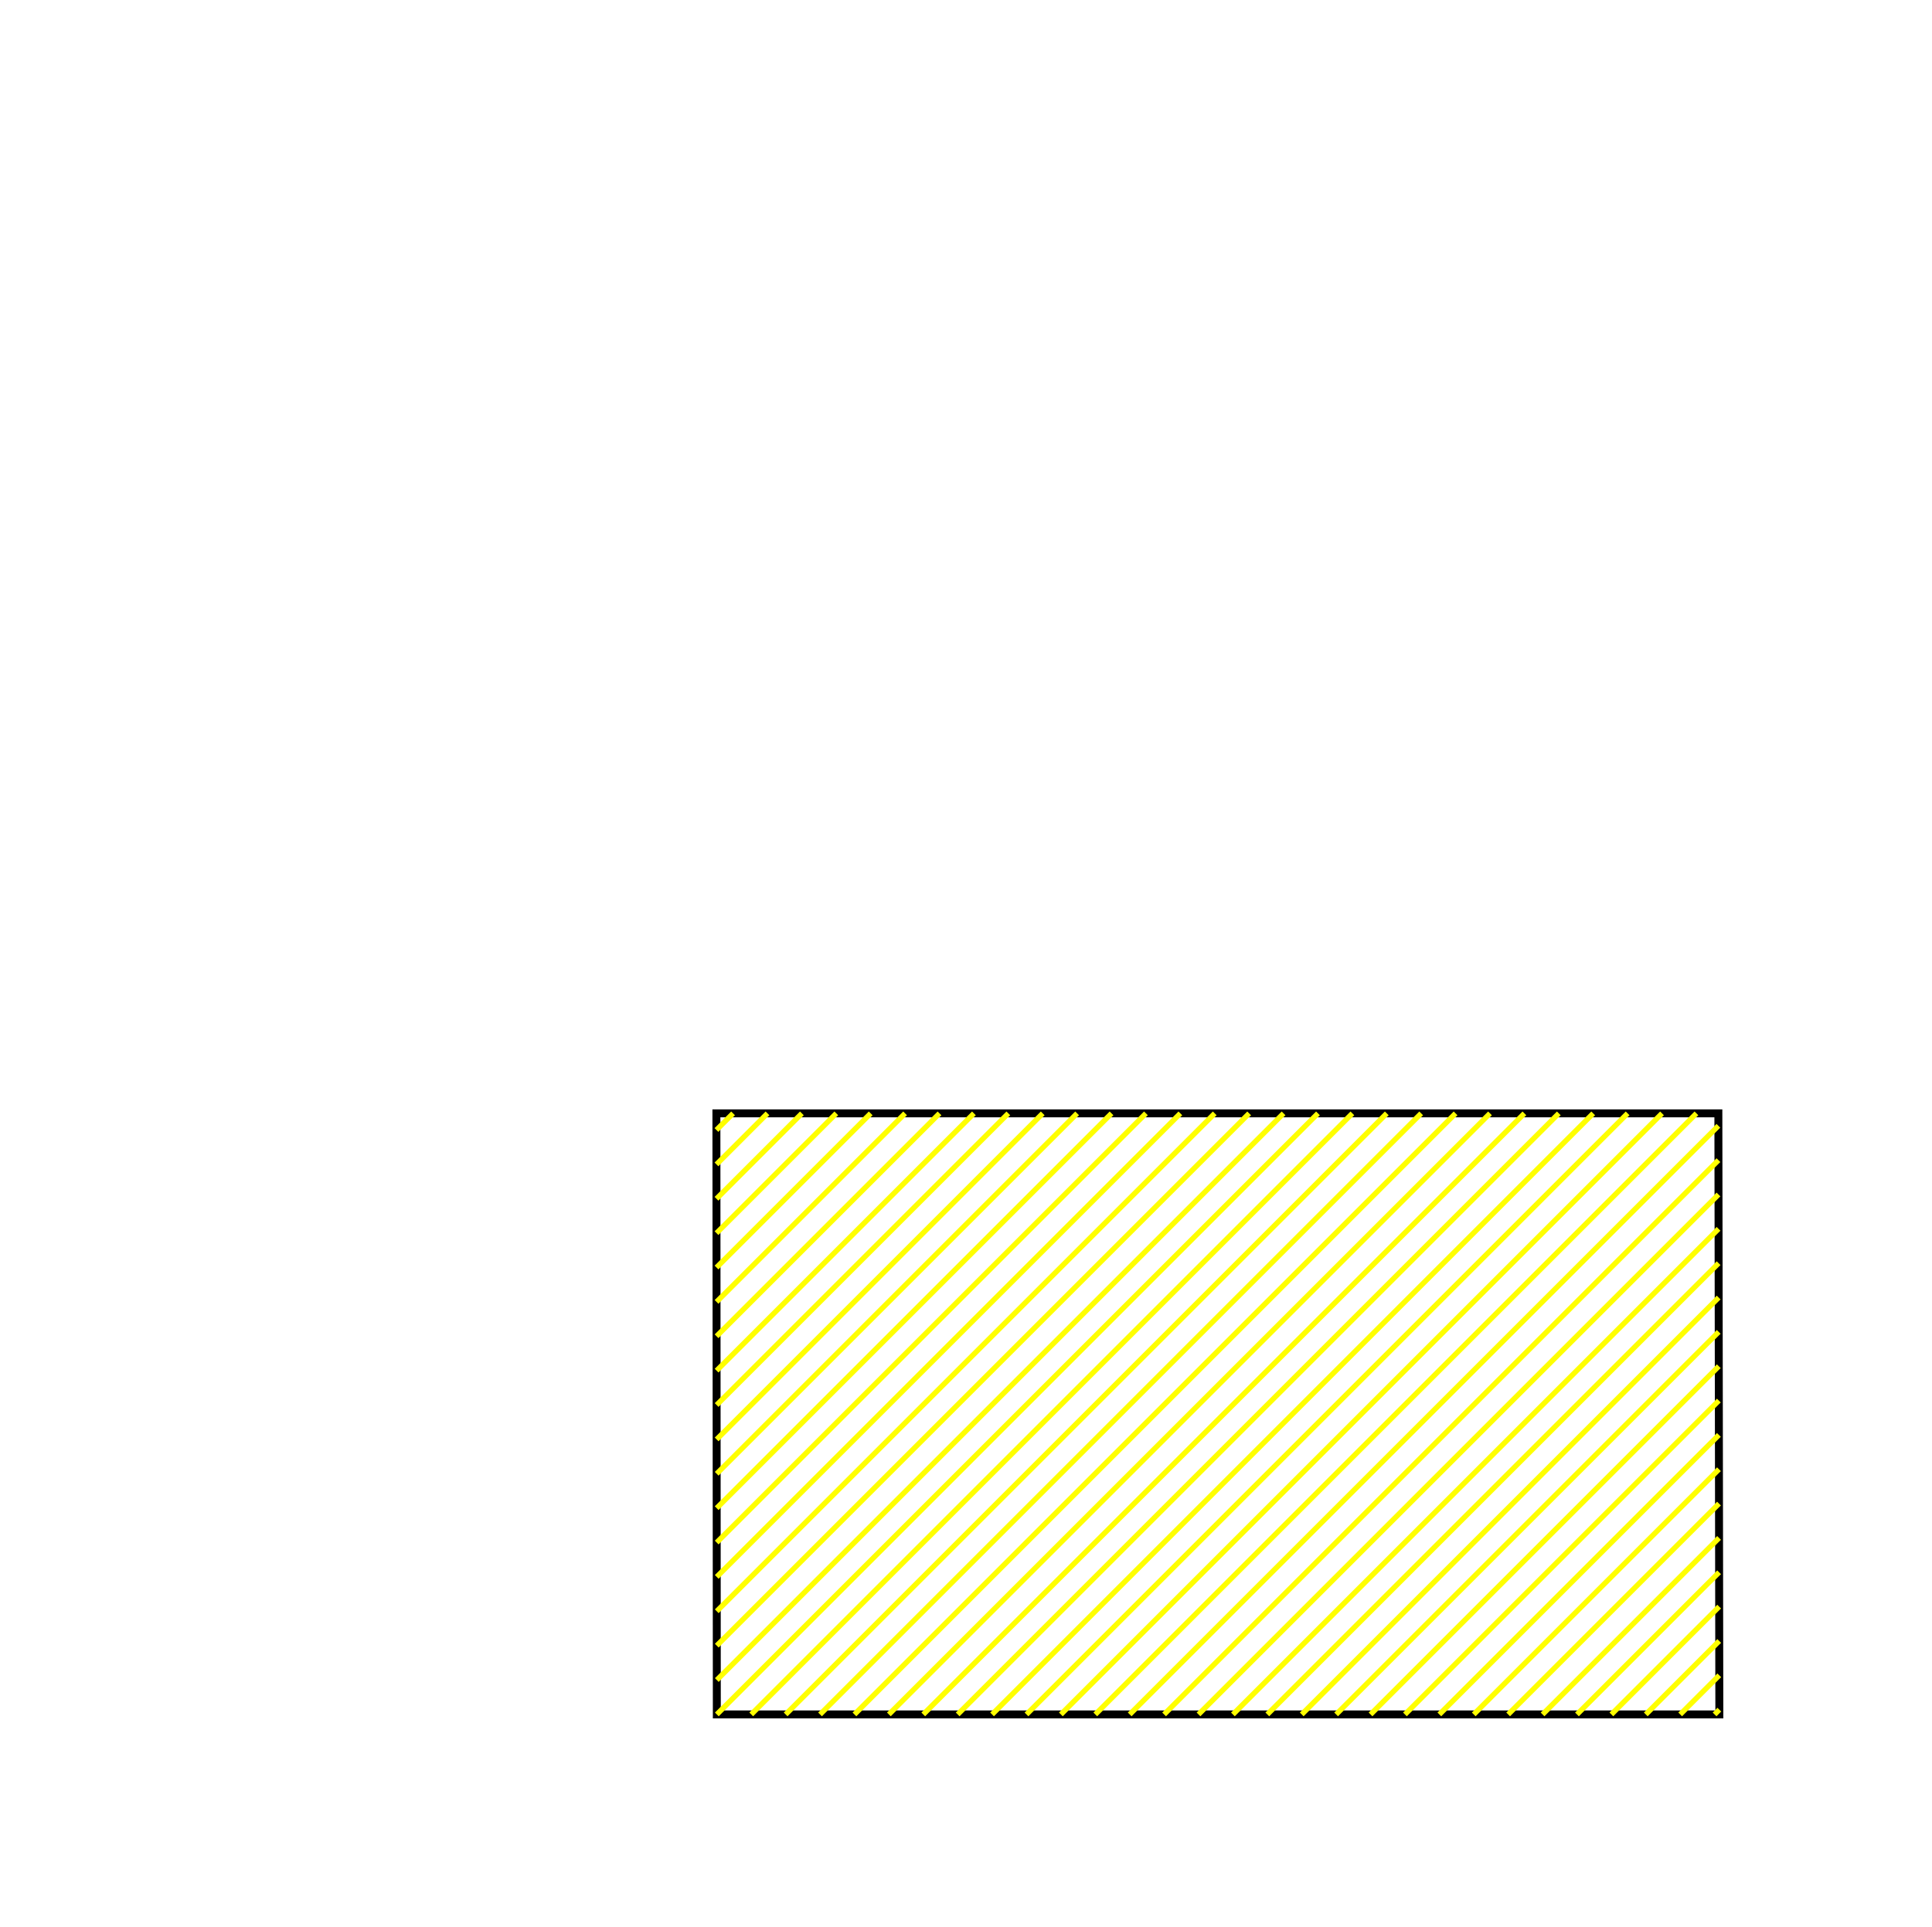
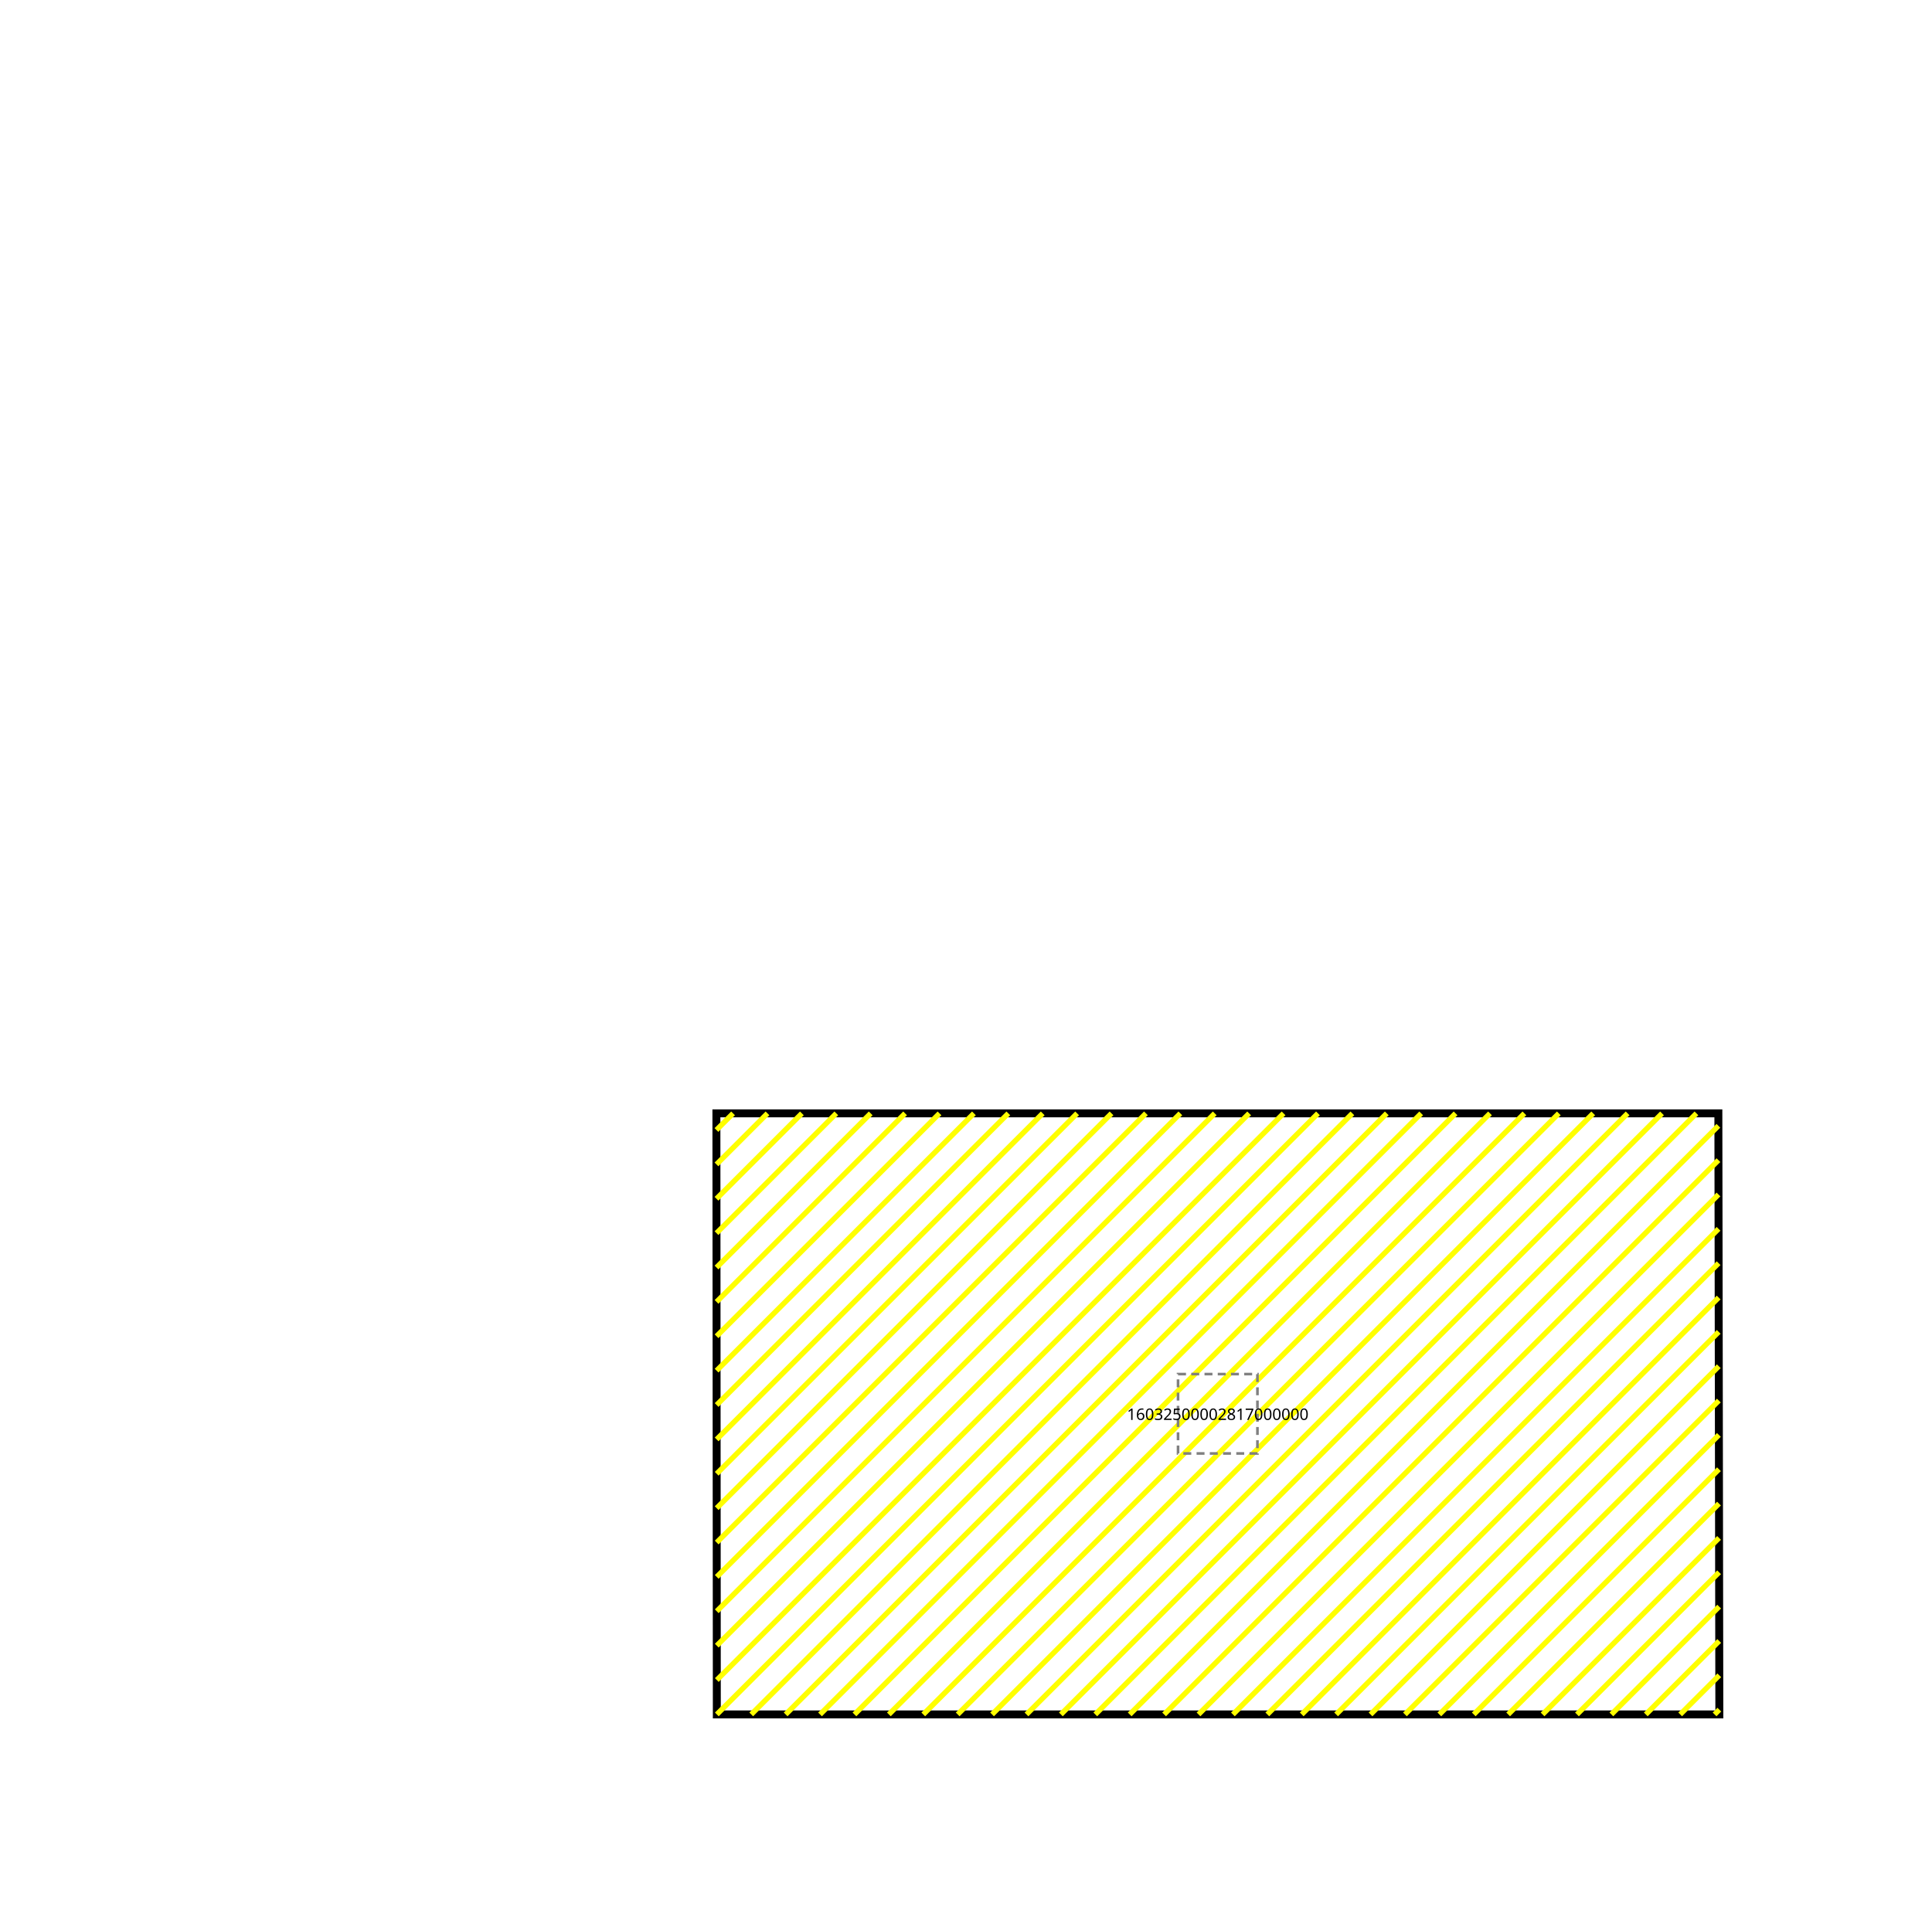
<svg xmlns="http://www.w3.org/2000/svg" width="730" height="728" viewBox="0 0 730 728">
  <polygon points="270.85,647.91 649.65,647.91 649.28,420.76 270.69,420.76" fill="none" stroke="#000000ff" stroke-width="3" stroke-linejoin="miter" stroke-linecap="butt" />
  <polyline points="270.7,427.05 276.99,420.76" fill="none" stroke="#ffff00ff" stroke-width="2" stroke-linejoin="miter" stroke-linecap="butt" />
  <polyline points="270.71,440.05 289.99,420.76" fill="none" stroke="#ffff00ff" stroke-width="2" stroke-linejoin="miter" stroke-linecap="butt" />
  <polyline points="270.72,453.04 302.99,420.76" fill="none" stroke="#ffff00ff" stroke-width="2" stroke-linejoin="miter" stroke-linecap="butt" />
  <polyline points="270.72,466.03 315.99,420.76" fill="none" stroke="#ffff00ff" stroke-width="2" stroke-linejoin="miter" stroke-linecap="butt" />
  <polyline points="270.73,479.02 328.99,420.76" fill="none" stroke="#ffff00ff" stroke-width="2" stroke-linejoin="miter" stroke-linecap="butt" />
  <polyline points="270.74,492.01 341.99,420.76" fill="none" stroke="#ffff00ff" stroke-width="2" stroke-linejoin="miter" stroke-linecap="butt" />
  <polyline points="270.75,505 354.99,420.76" fill="none" stroke="#ffff00ff" stroke-width="2" stroke-linejoin="miter" stroke-linecap="butt" />
  <polyline points="270.76,517.99 367.99,420.76" fill="none" stroke="#ffff00ff" stroke-width="2" stroke-linejoin="miter" stroke-linecap="butt" />
  <polyline points="270.77,530.98 380.99,420.76" fill="none" stroke="#ffff00ff" stroke-width="2" stroke-linejoin="miter" stroke-linecap="butt" />
  <polyline points="270.78,543.98 393.99,420.76" fill="none" stroke="#ffff00ff" stroke-width="2" stroke-linejoin="miter" stroke-linecap="butt" />
  <polyline points="270.79,556.97 406.99,420.76" fill="none" stroke="#ffff00ff" stroke-width="2" stroke-linejoin="miter" stroke-linecap="butt" />
  <polyline points="270.79,569.96 419.99,420.76" fill="none" stroke="#ffff00ff" stroke-width="2" stroke-linejoin="miter" stroke-linecap="butt" />
  <polyline points="270.8,582.95 432.99,420.76" fill="none" stroke="#ffff00ff" stroke-width="2" stroke-linejoin="miter" stroke-linecap="butt" />
  <polyline points="270.81,595.94 445.99,420.76" fill="none" stroke="#ffff00ff" stroke-width="2" stroke-linejoin="miter" stroke-linecap="butt" />
  <polyline points="270.82,608.93 458.99,420.76" fill="none" stroke="#ffff00ff" stroke-width="2" stroke-linejoin="miter" stroke-linecap="butt" />
  <polyline points="270.83,621.92 471.99,420.76" fill="none" stroke="#ffff00ff" stroke-width="2" stroke-linejoin="miter" stroke-linecap="butt" />
  <polyline points="270.84,634.92 484.99,420.76" fill="none" stroke="#ffff00ff" stroke-width="2" stroke-linejoin="miter" stroke-linecap="butt" />
  <polyline points="270.85,647.91 497.99,420.76" fill="none" stroke="#ffff00ff" stroke-width="2" stroke-linejoin="miter" stroke-linecap="butt" />
  <polyline points="283.85,647.91 510.99,420.76" fill="none" stroke="#ffff00ff" stroke-width="2" stroke-linejoin="miter" stroke-linecap="butt" />
  <polyline points="296.85,647.91 523.99,420.76" fill="none" stroke="#ffff00ff" stroke-width="2" stroke-linejoin="miter" stroke-linecap="butt" />
  <polyline points="309.85,647.91 536.99,420.76" fill="none" stroke="#ffff00ff" stroke-width="2" stroke-linejoin="miter" stroke-linecap="butt" />
  <polyline points="322.85,647.91 549.99,420.76" fill="none" stroke="#ffff00ff" stroke-width="2" stroke-linejoin="miter" stroke-linecap="butt" />
  <polyline points="335.85,647.91 562.99,420.76" fill="none" stroke="#ffff00ff" stroke-width="2" stroke-linejoin="miter" stroke-linecap="butt" />
  <polyline points="348.85,647.91 575.99,420.76" fill="none" stroke="#ffff00ff" stroke-width="2" stroke-linejoin="miter" stroke-linecap="butt" />
  <polyline points="361.85,647.91 588.99,420.76" fill="none" stroke="#ffff00ff" stroke-width="2" stroke-linejoin="miter" stroke-linecap="butt" />
  <polyline points="374.85,647.91 601.99,420.76" fill="none" stroke="#ffff00ff" stroke-width="2" stroke-linejoin="miter" stroke-linecap="butt" />
  <polyline points="387.85,647.91 614.99,420.76" fill="none" stroke="#ffff00ff" stroke-width="2" stroke-linejoin="miter" stroke-linecap="butt" />
  <polyline points="400.85,647.91 627.99,420.76" fill="none" stroke="#ffff00ff" stroke-width="2" stroke-linejoin="miter" stroke-linecap="butt" />
  <polyline points="413.85,647.91 640.99,420.76" fill="none" stroke="#ffff00ff" stroke-width="2" stroke-linejoin="miter" stroke-linecap="butt" />
  <polyline points="426.85,647.91 649.29,425.46" fill="none" stroke="#ffff00ff" stroke-width="2" stroke-linejoin="miter" stroke-linecap="butt" />
  <polyline points="439.85,647.91 649.31,438.44" fill="none" stroke="#ffff00ff" stroke-width="2" stroke-linejoin="miter" stroke-linecap="butt" />
  <polyline points="452.85,647.91 649.33,451.42" fill="none" stroke="#ffff00ff" stroke-width="2" stroke-linejoin="miter" stroke-linecap="butt" />
  <polyline points="465.85,647.91 649.35,464.4" fill="none" stroke="#ffff00ff" stroke-width="2" stroke-linejoin="miter" stroke-linecap="butt" />
  <polyline points="478.85,647.91 649.37,477.38" fill="none" stroke="#ffff00ff" stroke-width="2" stroke-linejoin="miter" stroke-linecap="butt" />
  <polyline points="491.85,647.91 649.39,490.36" fill="none" stroke="#ffff00ff" stroke-width="2" stroke-linejoin="miter" stroke-linecap="butt" />
  <polyline points="504.85,647.91 649.41,503.34" fill="none" stroke="#ffff00ff" stroke-width="2" stroke-linejoin="miter" stroke-linecap="butt" />
  <polyline points="517.85,647.91 649.44,516.32" fill="none" stroke="#ffff00ff" stroke-width="2" stroke-linejoin="miter" stroke-linecap="butt" />
  <polyline points="530.85,647.91 649.46,529.3" fill="none" stroke="#ffff00ff" stroke-width="2" stroke-linejoin="miter" stroke-linecap="butt" />
  <polyline points="543.85,647.91 649.48,542.28" fill="none" stroke="#ffff00ff" stroke-width="2" stroke-linejoin="miter" stroke-linecap="butt" />
  <polyline points="556.85,647.91 649.5,555.25" fill="none" stroke="#ffff00ff" stroke-width="2" stroke-linejoin="miter" stroke-linecap="butt" />
  <polyline points="569.85,647.91 649.52,568.23" fill="none" stroke="#ffff00ff" stroke-width="2" stroke-linejoin="miter" stroke-linecap="butt" />
  <polyline points="582.85,647.91 649.54,581.21" fill="none" stroke="#ffff00ff" stroke-width="2" stroke-linejoin="miter" stroke-linecap="butt" />
  <polyline points="595.85,647.91 649.56,594.19" fill="none" stroke="#ffff00ff" stroke-width="2" stroke-linejoin="miter" stroke-linecap="butt" />
  <polyline points="608.85,647.91 649.58,607.17" fill="none" stroke="#ffff00ff" stroke-width="2" stroke-linejoin="miter" stroke-linecap="butt" />
  <polyline points="621.85,647.91 649.6,620.15" fill="none" stroke="#ffff00ff" stroke-width="2" stroke-linejoin="miter" stroke-linecap="butt" />
  <polyline points="634.85,647.91 649.62,633.13" fill="none" stroke="#ffff00ff" stroke-width="2" stroke-linejoin="miter" stroke-linecap="butt" />
  <polyline points="647.85,647.91 649.64,646.11" fill="none" stroke="#ffff00ff" stroke-width="2" stroke-linejoin="miter" stroke-linecap="butt" />
+   <rect x="445.12" y="519.29" width="30" height="30" fill="none" stroke="#808080" stroke-dasharray="3 2" />
+   <text x="460.12" y="534.29" text-anchor="middle" dominant-baseline="central" font-family="sans-serif" font-size="6">16032500002817000000</text>
</svg>
